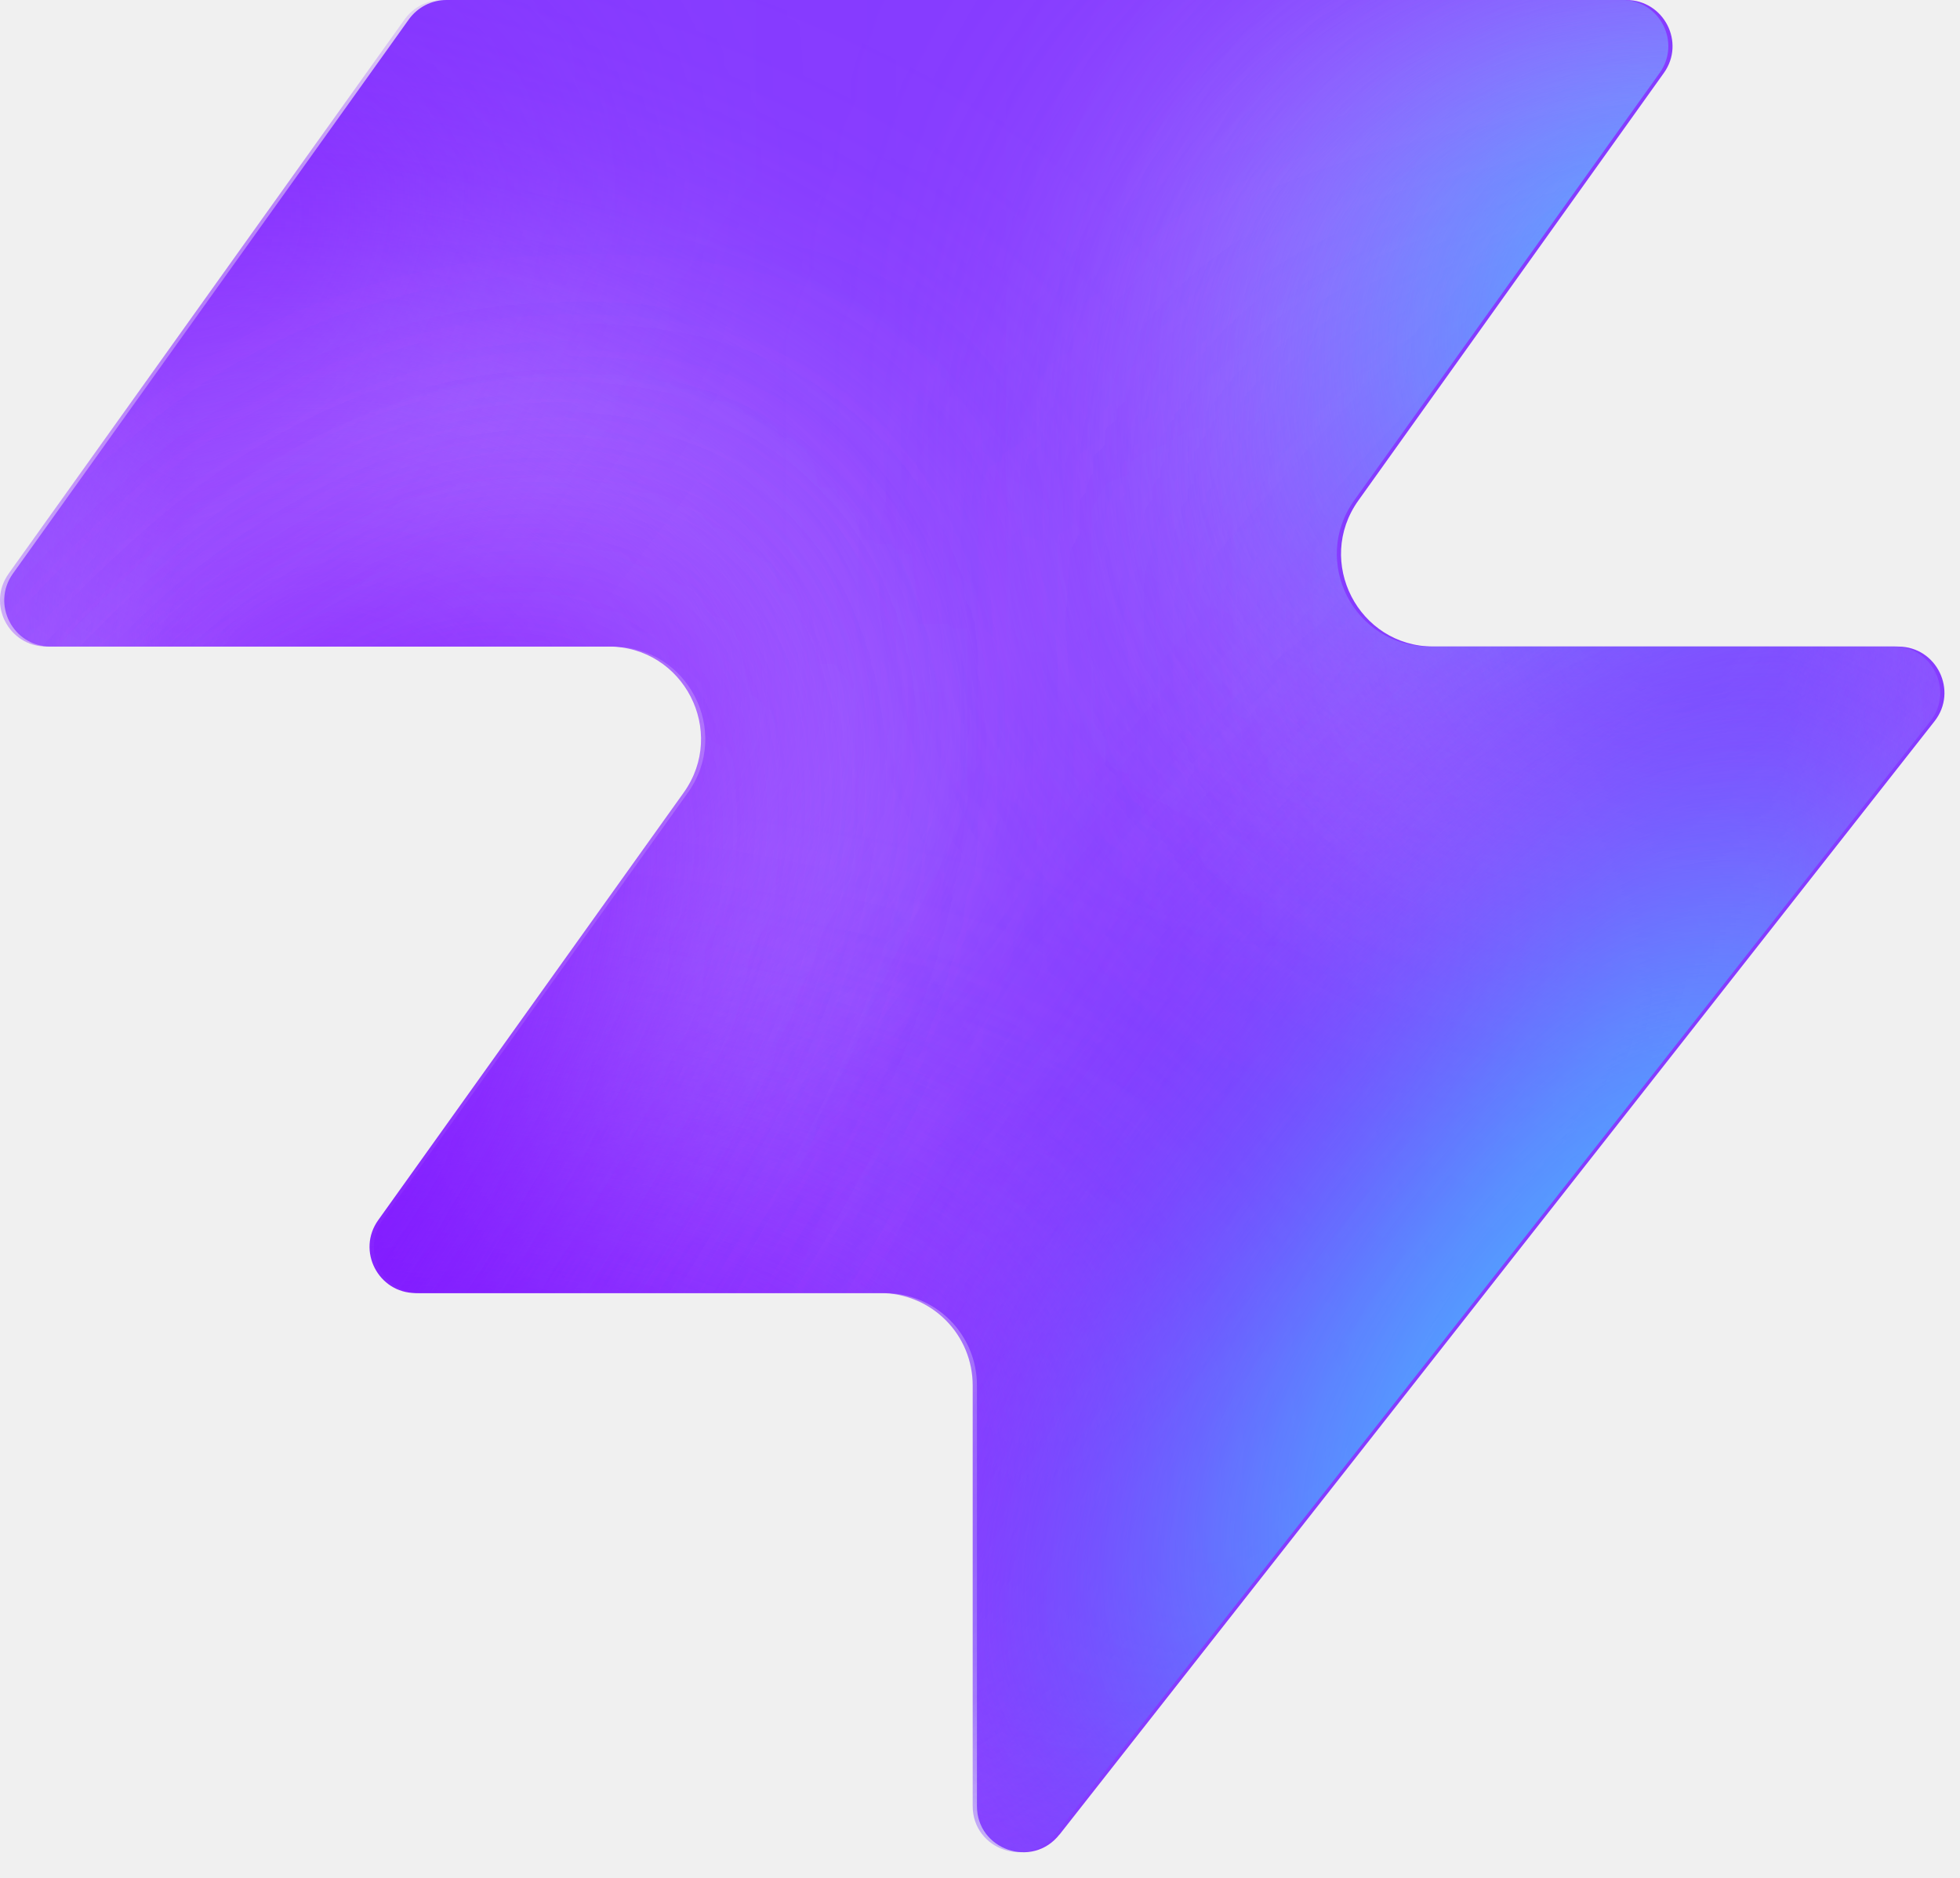
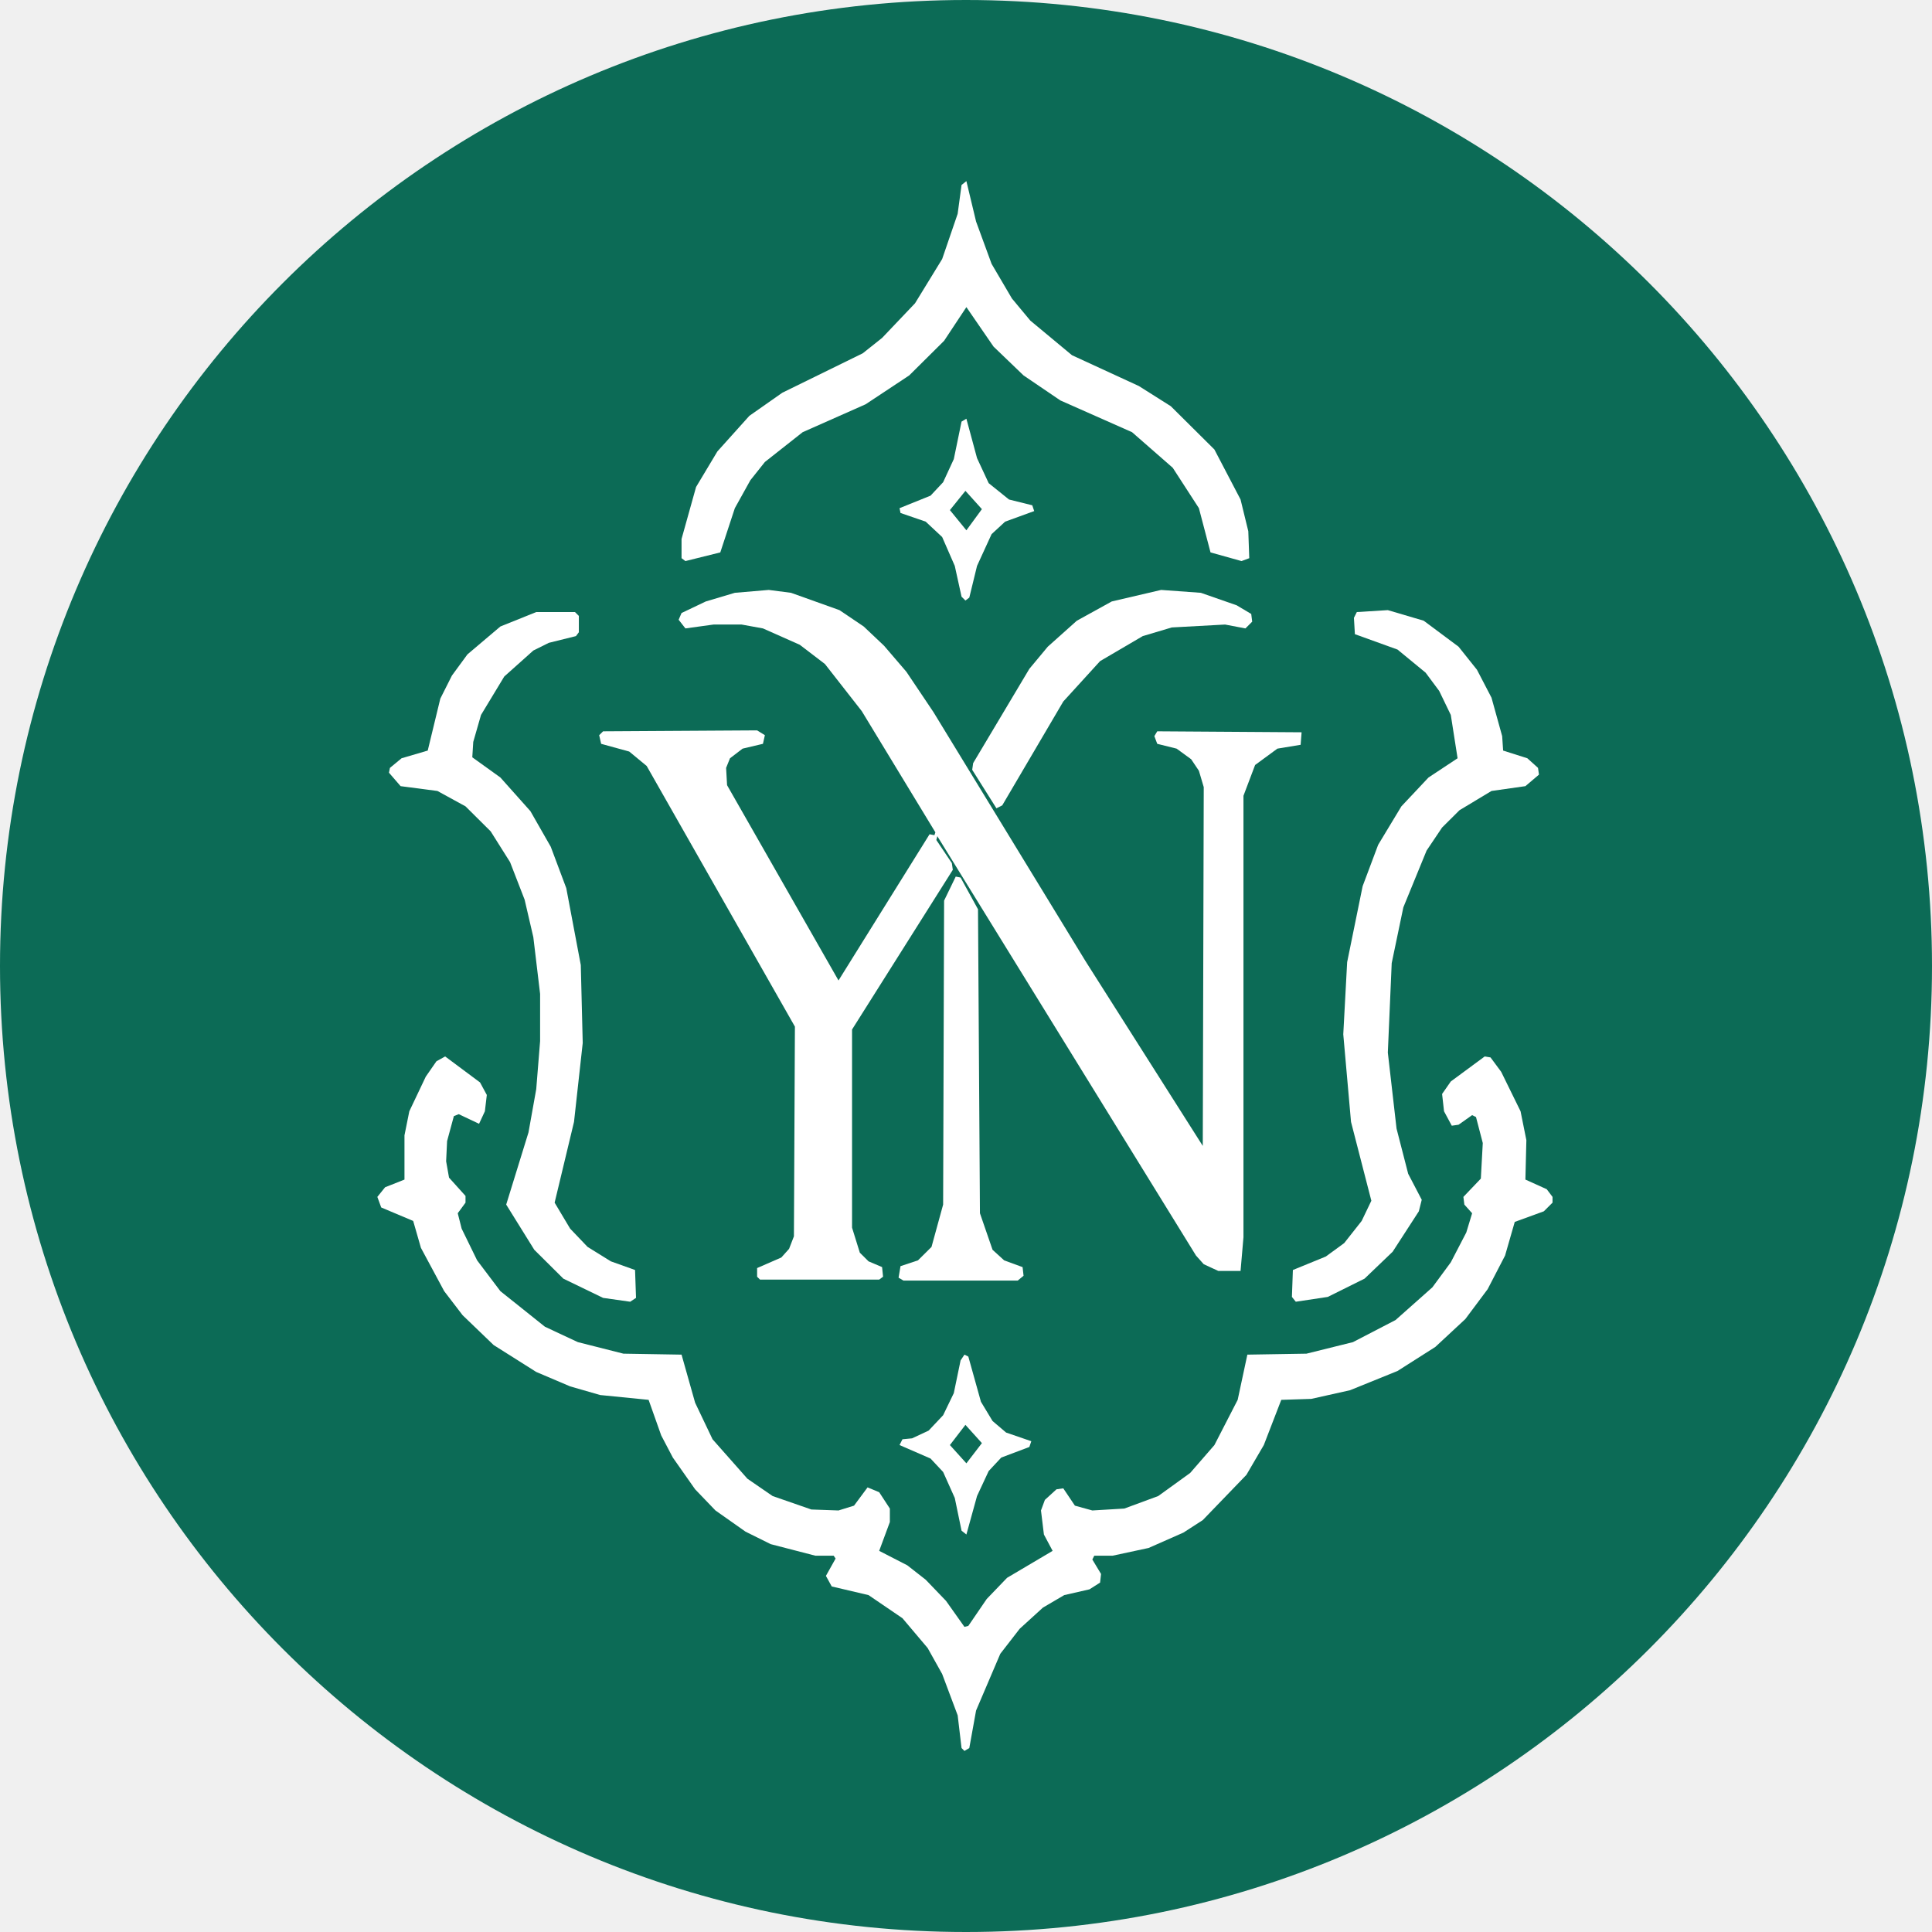
- <svg xmlns="http://www.w3.org/2000/svg" width="48" height="46" fill="none" viewBox="0 0 48 46">
-   <path fill="#863bff" d="M25.946 44.938c-.664.845-2.021.375-2.021-.698V33.937a2.26 2.26 0 0 0-2.262-2.262H10.287c-.92 0-1.456-1.04-.92-1.788l7.48-10.471c1.07-1.497 0-3.578-1.842-3.578H1.237c-.92 0-1.456-1.04-.92-1.788L10.013.474c.214-.297.556-.474.92-.474h28.894c.92 0 1.456 1.04.92 1.788l-7.48 10.471c-1.07 1.498 0 3.579 1.842 3.579h11.377c.943 0 1.473 1.088.89 1.83L25.947 44.94z" style="fill:#863bff;fill:color(display-p3 .525 .23 1);fill-opacity:1" />
-   <mask id="a" width="48" height="46" x="0" y="0" maskUnits="userSpaceOnUse" style="mask-type:alpha">
-     <path fill="#000" d="M25.842 44.938c-.664.844-2.021.375-2.021-.698V33.937a2.26 2.26 0 0 0-2.262-2.262H10.183c-.92 0-1.456-1.04-.92-1.788l7.48-10.471c1.07-1.498 0-3.579-1.842-3.579H1.133c-.92 0-1.456-1.04-.92-1.787L9.91.473c.214-.297.556-.474.92-.474h28.894c.92 0 1.456 1.04.92 1.788l-7.48 10.471c-1.07 1.498 0 3.578 1.842 3.578h11.377c.943 0 1.473 1.088.89 1.832L25.843 44.94z" style="fill:#000;fill-opacity:1" />
-   </mask>
-   <g mask="url(#a)">
-     <g filter="url(#b)">
-       <ellipse cx="5.508" cy="14.704" fill="#ede6ff" rx="5.508" ry="14.704" style="fill:#ede6ff;fill:color(display-p3 .927 .903 1);fill-opacity:1" transform="matrix(.00324 1 1 -.00324 -4.47 31.516)" />
-     </g>
-     <g filter="url(#c)">
-       <ellipse cx="10.399" cy="29.851" fill="#ede6ff" rx="10.399" ry="29.851" style="fill:#ede6ff;fill:color(display-p3 .927 .903 1);fill-opacity:1" transform="matrix(.00324 1 1 -.00324 -39.328 7.883)" />
-     </g>
-     <g filter="url(#d)">
-       <ellipse cx="5.508" cy="30.487" fill="#7e14ff" rx="5.508" ry="30.487" style="fill:#7e14ff;fill:color(display-p3 .492 .077 1);fill-opacity:1" transform="rotate(89.814 -25.913 -14.639)scale(1 -1)" />
-     </g>
-     <g filter="url(#e)">
-       <ellipse cx="5.508" cy="30.599" fill="#7e14ff" rx="5.508" ry="30.599" style="fill:#7e14ff;fill:color(display-p3 .492 .077 1);fill-opacity:1" transform="rotate(89.814 -32.644 -3.334)scale(1 -1)" />
-     </g>
-     <g filter="url(#f)">
-       <ellipse cx="5.508" cy="30.599" fill="#7e14ff" rx="5.508" ry="30.599" style="fill:#7e14ff;fill:color(display-p3 .492 .077 1);fill-opacity:1" transform="matrix(.00324 1 1 -.00324 -34.34 30.47)" />
-     </g>
-     <g filter="url(#g)">
-       <ellipse cx="14.072" cy="22.078" fill="#ede6ff" rx="14.072" ry="22.078" style="fill:#ede6ff;fill:color(display-p3 .927 .903 1);fill-opacity:1" transform="rotate(93.35 24.506 48.493)scale(-1 1)" />
-     </g>
-     <g filter="url(#h)">
-       <ellipse cx="3.47" cy="21.501" fill="#7e14ff" rx="3.47" ry="21.501" style="fill:#7e14ff;fill:color(display-p3 .492 .077 1);fill-opacity:1" transform="rotate(89.009 28.708 47.59)scale(-1 1)" />
-     </g>
-     <g filter="url(#i)">
-       <ellipse cx="3.47" cy="21.501" fill="#7e14ff" rx="3.47" ry="21.501" style="fill:#7e14ff;fill:color(display-p3 .492 .077 1);fill-opacity:1" transform="rotate(89.009 28.708 47.59)scale(-1 1)" />
-     </g>
-     <g filter="url(#j)">
-       <ellipse cx=".387" cy="8.972" fill="#7e14ff" rx="4.407" ry="29.108" style="fill:#7e14ff;fill:color(display-p3 .492 .077 1);fill-opacity:1" transform="rotate(39.51 .387 8.972)" />
-     </g>
-     <g filter="url(#k)">
-       <ellipse cx="47.523" cy="-6.092" fill="#7e14ff" rx="4.407" ry="29.108" style="fill:#7e14ff;fill:color(display-p3 .492 .077 1);fill-opacity:1" transform="rotate(37.892 47.523 -6.092)" />
-     </g>
-     <g filter="url(#l)">
-       <ellipse cx="41.412" cy="6.333" fill="#47bfff" rx="5.971" ry="9.665" style="fill:#47bfff;fill:color(display-p3 .28 .748 1);fill-opacity:1" transform="rotate(37.892 41.412 6.333)" />
-     </g>
-     <g filter="url(#m)">
-       <ellipse cx="-1.879" cy="38.332" fill="#7e14ff" rx="4.407" ry="29.108" style="fill:#7e14ff;fill:color(display-p3 .492 .077 1);fill-opacity:1" transform="rotate(37.892 -1.88 38.332)" />
-     </g>
-     <g filter="url(#n)">
-       <ellipse cx="-1.879" cy="38.332" fill="#7e14ff" rx="4.407" ry="29.108" style="fill:#7e14ff;fill:color(display-p3 .492 .077 1);fill-opacity:1" transform="rotate(37.892 -1.88 38.332)" />
-     </g>
-     <g filter="url(#o)">
-       <ellipse cx="35.651" cy="29.907" fill="#7e14ff" rx="4.407" ry="29.108" style="fill:#7e14ff;fill:color(display-p3 .492 .077 1);fill-opacity:1" transform="rotate(37.892 35.651 29.907)" />
-     </g>
-     <g filter="url(#p)">
-       <ellipse cx="38.418" cy="32.4" fill="#47bfff" rx="5.971" ry="15.297" style="fill:#47bfff;fill:color(display-p3 .28 .748 1);fill-opacity:1" transform="rotate(37.892 38.418 32.4)" />
-     </g>
+ <svg xmlns="http://www.w3.org/2000/svg" viewBox="0 0 64 64">
+   <circle cx="32" cy="32" r="32" fill="#0c6b56" />
+   <g fill="#fff" transform="translate(12.5 6) scale(0.8667)">
+     <path fill-rule="evenodd" d="M22.44 44.853L22.292 45.074L22.033 46.324L21.625 47.169L21.07 47.757L20.44 48.052L20.07 48.088L19.959 48.309L21.144 48.824L21.625 49.338L22.07 50.331L22.329 51.581L22.514 51.728L22.921 50.257L23.366 49.302L23.847 48.787L24.921 48.382L24.995 48.162L24.032 47.831L23.514 47.39L23.07 46.654L22.588 44.927L22.44 44.853ZM22.477 47.537L23.107 48.235L22.514 49.007L21.884 48.309L22.477 47.537Z" />
+     <path fill-rule="evenodd" d="M0 38.824L0.148 39.228L1.37 39.743L1.666 40.772L2.555 42.427L3.259 43.346L4.444 44.486L6.073 45.515L7.369 46.066L8.517 46.397L10.368 46.581L10.85 47.941L11.294 48.787L12.146 50L12.923 50.809L14.071 51.618L15.034 52.096L16.738 52.537H17.441L17.515 52.647L17.145 53.309L17.367 53.713L18.774 54.044L20.07 54.927L21.033 56.066L21.588 57.059L22.181 58.64L22.329 59.89L22.44 60L22.625 59.89L22.884 58.456L23.81 56.287L24.551 55.331L25.439 54.522L26.254 54.044L27.217 53.824L27.624 53.566L27.661 53.236L27.328 52.684L27.402 52.537H28.106L29.476 52.243L30.809 51.655L31.549 51.177L33.216 49.449L33.882 48.309L34.549 46.581L35.697 46.544L37.178 46.213L38.992 45.478L40.437 44.559L41.584 43.493L42.436 42.353L43.103 41.066L43.473 39.78L44.584 39.375L44.917 39.044V38.824L44.695 38.53L43.88 38.162L43.917 36.655L43.695 35.552L42.955 34.044L42.547 33.493L42.325 33.456L41.029 34.412L40.696 34.89L40.77 35.552L41.066 36.103L41.325 36.066L41.844 35.699L41.992 35.772L42.251 36.765L42.177 38.125L41.51 38.824L41.547 39.118L41.844 39.449L41.621 40.184L41.029 41.324L40.325 42.28L38.918 43.53L37.289 44.375L35.512 44.816L33.253 44.853L32.883 46.581L31.994 48.309L31.068 49.375L29.846 50.258L28.55 50.736L27.328 50.809L26.662 50.625L26.217 49.963L25.958 50L25.514 50.405L25.365 50.809L25.477 51.728L25.81 52.353L24.069 53.383L23.292 54.191L22.588 55.221L22.44 55.258L21.736 54.265L20.959 53.456L20.255 52.905L19.181 52.353L19.589 51.25V50.736L19.181 50.111L18.737 49.927L18.219 50.625L17.626 50.809L16.589 50.772L15.108 50.258L14.145 49.596L12.812 48.088L12.146 46.691L11.627 44.853L9.406 44.816L7.665 44.375L6.406 43.787L4.703 42.427L3.814 41.25L3.222 40.037L3.073 39.449L3.37 39.044V38.787L2.74 38.088L2.629 37.463L2.666 36.691L2.925 35.736L3.111 35.662L3.888 36.03L4.11 35.552L4.184 34.927L3.925 34.449L2.592 33.456L2.259 33.64L1.851 34.228L1.222 35.552L1.037 36.471V38.162L0.296 38.456L0 38.824Z" />
+     <path fill-rule="evenodd" d="M22.107 26.581L21.662 27.5L21.625 39.118L21.181 40.736L20.663 41.25L19.996 41.471L19.922 41.912L20.107 42.022H24.477L24.699 41.838L24.662 41.508L23.958 41.25L23.514 40.846L23.032 39.449L22.958 27.831L22.292 26.618L22.107 26.581Z" />
+     <path fill-rule="evenodd" d="M38.622 16.397L37.437 16.471L37.326 16.691L37.363 17.316L38.992 17.904L40.066 18.787L40.585 19.485L41.029 20.404L41.288 22.059L40.177 22.794L39.14 23.897L38.252 25.368L37.659 26.948L37.067 29.853L36.919 32.61L37.215 35.956L37.992 38.971L37.622 39.743L36.956 40.588L36.252 41.103L34.993 41.618L34.956 42.647L35.104 42.831L36.326 42.647L37.733 41.948L38.807 40.919L39.807 39.375L39.918 38.934L39.4 37.941L38.955 36.213L38.622 33.309L38.77 29.89L39.215 27.757L40.103 25.588L40.696 24.706L41.362 24.044L42.584 23.309L43.88 23.125L44.399 22.684L44.362 22.426L43.954 22.059L43.029 21.765L42.992 21.213L42.584 19.743L42.029 18.676L41.325 17.794L39.992 16.801L38.622 16.397Z" />
+     <path fill-rule="evenodd" d="M6.073 16.471L4.703 17.022L3.444 18.088L2.851 18.897L2.407 19.779L1.926 21.765L0.926 22.059L0.481 22.427L0.444 22.61L0.889 23.125L2.296 23.309L3.37 23.897L4.332 24.853L5.073 26.029L5.629 27.463L5.962 28.897L6.221 31.066V32.868L6.073 34.706L5.777 36.36L4.925 39.118L5.999 40.846L7.11 41.949L8.628 42.684L9.665 42.831L9.887 42.684L9.85 41.618L8.924 41.287L8.035 40.735L7.369 40.037L6.776 39.044L7.517 35.956L7.85 32.941L7.776 29.963L7.221 27.022L6.628 25.441L5.851 24.081L4.703 22.794L3.629 22.022L3.666 21.434L3.962 20.404L4.851 18.934L5.962 17.941L6.554 17.647L7.591 17.39L7.702 17.243V16.618L7.554 16.471H6.073Z" />
+     <path fill-rule="evenodd" d="M33.401 16.544L32.846 16.213L31.475 15.735L29.957 15.625L28.069 16.066L26.735 16.802L25.625 17.794L24.921 18.64L22.773 22.243L22.736 22.5L23.662 23.971L23.884 23.86L26.217 19.89L27.624 18.346L29.254 17.39L30.364 17.059L32.401 16.948L33.179 17.096L33.438 16.838L33.401 16.544Z" />
+     <path fill-rule="evenodd" d="M11.627 16.507L11.516 16.765L11.775 17.096L12.849 16.948H13.923L14.738 17.096L16.145 17.721L17.107 18.456L18.515 20.257L21.329 24.89L21.292 25L21.107 24.963L17.626 30.552L13.367 23.088L13.33 22.427L13.479 22.059L13.96 21.691L14.738 21.507L14.812 21.177L14.515 20.993L8.628 21.029L8.479 21.177L8.554 21.507L9.627 21.802L10.294 22.353L15.96 32.316L15.922 40.331L15.737 40.809L15.441 41.14L14.515 41.544V41.875L14.626 41.985H19.181L19.329 41.875L19.292 41.507L18.774 41.287L18.441 40.956L18.144 40V32.426L21.995 26.323L21.958 26.066L21.366 25.184L21.403 25.037L31.29 41.066L31.586 41.397L32.142 41.654H32.993L33.104 40.368V23.493L33.549 22.316L34.4 21.691L35.289 21.544L35.326 21.066L29.809 21.029L29.698 21.213L29.809 21.507L30.549 21.691L31.105 22.096L31.401 22.537L31.586 23.162L31.549 36.875L27.069 29.816L21.255 20.294L20.218 18.75L19.366 17.757L18.589 17.022L17.663 16.397L15.811 15.735L14.96 15.625L13.664 15.735L12.553 16.066L11.627 16.507Z" />
+     <path fill-rule="evenodd" d="M22.514 9.081L22.329 9.191L22.033 10.625L21.625 11.508L21.144 12.022L19.959 12.5L19.996 12.684L20.959 13.015L21.588 13.603L22.07 14.706L22.329 15.883L22.477 16.03L22.625 15.919L22.921 14.706L23.477 13.493L23.995 13.015L25.106 12.611L25.032 12.39L24.143 12.169L23.366 11.544L22.921 10.588L22.514 9.081ZM22.477 11.838L23.107 12.537L22.514 13.346L21.884 12.574L22.477 11.838Z" />
+     <path fill-rule="evenodd" d="M11.627 13.677V14.412L11.775 14.522L13.108 14.191L13.664 12.5L14.256 11.434L14.812 10.735L16.256 9.596L18.663 8.529L20.329 7.426L21.662 6.103L22.514 4.816L23.551 6.324L24.698 7.426L26.106 8.382L28.846 9.596L30.401 10.956L31.401 12.5L31.845 14.191L33.03 14.522L33.326 14.412L33.289 13.382L32.993 12.169L31.993 10.257L30.327 8.603L29.105 7.831L26.55 6.654L24.958 5.331L24.254 4.485L23.477 3.162L22.884 1.544L22.514 0L22.329 0.147L22.18 1.25L21.588 2.978L20.551 4.669L19.292 5.993L18.552 6.581L15.478 8.088L14.219 8.971L12.997 10.331L12.182 11.691L11.627 13.677Z" />
  </g>
-   <defs>
-     <filter id="b" width="60.045" height="41.654" x="-19.77" y="16.149" color-interpolation-filters="sRGB" filterUnits="userSpaceOnUse">
-       <feFlood flood-opacity="0" result="BackgroundImageFix" />
-       <feBlend in="SourceGraphic" in2="BackgroundImageFix" result="shape" />
-       <feGaussianBlur result="effect1_foregroundBlur_2002_17158" stdDeviation="7.659" />
-     </filter>
-     <filter id="c" width="90.34" height="51.437" x="-54.613" y="-7.533" color-interpolation-filters="sRGB" filterUnits="userSpaceOnUse">
-       <feFlood flood-opacity="0" result="BackgroundImageFix" />
-       <feBlend in="SourceGraphic" in2="BackgroundImageFix" result="shape" />
-       <feGaussianBlur result="effect1_foregroundBlur_2002_17158" stdDeviation="7.659" />
-     </filter>
-     <filter id="d" width="79.355" height="29.4" x="-49.64" y="2.03" color-interpolation-filters="sRGB" filterUnits="userSpaceOnUse">
-       <feFlood flood-opacity="0" result="BackgroundImageFix" />
-       <feBlend in="SourceGraphic" in2="BackgroundImageFix" result="shape" />
-       <feGaussianBlur result="effect1_foregroundBlur_2002_17158" stdDeviation="4.596" />
-     </filter>
-     <filter id="e" width="79.579" height="29.4" x="-45.045" y="20.029" color-interpolation-filters="sRGB" filterUnits="userSpaceOnUse">
-       <feFlood flood-opacity="0" result="BackgroundImageFix" />
-       <feBlend in="SourceGraphic" in2="BackgroundImageFix" result="shape" />
-       <feGaussianBlur result="effect1_foregroundBlur_2002_17158" stdDeviation="4.596" />
-     </filter>
-     <filter id="f" width="79.579" height="29.4" x="-43.513" y="21.178" color-interpolation-filters="sRGB" filterUnits="userSpaceOnUse">
-       <feFlood flood-opacity="0" result="BackgroundImageFix" />
-       <feBlend in="SourceGraphic" in2="BackgroundImageFix" result="shape" />
-       <feGaussianBlur result="effect1_foregroundBlur_2002_17158" stdDeviation="4.596" />
-     </filter>
-     <filter id="g" width="74.749" height="58.852" x="15.756" y="-17.901" color-interpolation-filters="sRGB" filterUnits="userSpaceOnUse">
-       <feFlood flood-opacity="0" result="BackgroundImageFix" />
-       <feBlend in="SourceGraphic" in2="BackgroundImageFix" result="shape" />
-       <feGaussianBlur result="effect1_foregroundBlur_2002_17158" stdDeviation="7.659" />
-     </filter>
-     <filter id="h" width="61.377" height="25.362" x="23.548" y="2.284" color-interpolation-filters="sRGB" filterUnits="userSpaceOnUse">
-       <feFlood flood-opacity="0" result="BackgroundImageFix" />
-       <feBlend in="SourceGraphic" in2="BackgroundImageFix" result="shape" />
-       <feGaussianBlur result="effect1_foregroundBlur_2002_17158" stdDeviation="4.596" />
-     </filter>
-     <filter id="i" width="61.377" height="25.362" x="23.548" y="2.284" color-interpolation-filters="sRGB" filterUnits="userSpaceOnUse">
-       <feFlood flood-opacity="0" result="BackgroundImageFix" />
-       <feBlend in="SourceGraphic" in2="BackgroundImageFix" result="shape" />
-       <feGaussianBlur result="effect1_foregroundBlur_2002_17158" stdDeviation="4.596" />
-     </filter>
-     <filter id="j" width="56.045" height="63.649" x="-27.636" y="-22.853" color-interpolation-filters="sRGB" filterUnits="userSpaceOnUse">
-       <feFlood flood-opacity="0" result="BackgroundImageFix" />
-       <feBlend in="SourceGraphic" in2="BackgroundImageFix" result="shape" />
-       <feGaussianBlur result="effect1_foregroundBlur_2002_17158" stdDeviation="4.596" />
-     </filter>
-     <filter id="k" width="54.814" height="64.646" x="20.116" y="-38.415" color-interpolation-filters="sRGB" filterUnits="userSpaceOnUse">
-       <feFlood flood-opacity="0" result="BackgroundImageFix" />
-       <feBlend in="SourceGraphic" in2="BackgroundImageFix" result="shape" />
-       <feGaussianBlur result="effect1_foregroundBlur_2002_17158" stdDeviation="4.596" />
-     </filter>
-     <filter id="l" width="33.541" height="35.313" x="24.641" y="-11.323" color-interpolation-filters="sRGB" filterUnits="userSpaceOnUse">
-       <feFlood flood-opacity="0" result="BackgroundImageFix" />
-       <feBlend in="SourceGraphic" in2="BackgroundImageFix" result="shape" />
-       <feGaussianBlur result="effect1_foregroundBlur_2002_17158" stdDeviation="4.596" />
-     </filter>
-     <filter id="m" width="54.814" height="64.646" x="-29.286" y="6.009" color-interpolation-filters="sRGB" filterUnits="userSpaceOnUse">
-       <feFlood flood-opacity="0" result="BackgroundImageFix" />
-       <feBlend in="SourceGraphic" in2="BackgroundImageFix" result="shape" />
-       <feGaussianBlur result="effect1_foregroundBlur_2002_17158" stdDeviation="4.596" />
-     </filter>
-     <filter id="n" width="54.814" height="64.646" x="-29.286" y="6.009" color-interpolation-filters="sRGB" filterUnits="userSpaceOnUse">
-       <feFlood flood-opacity="0" result="BackgroundImageFix" />
-       <feBlend in="SourceGraphic" in2="BackgroundImageFix" result="shape" />
-       <feGaussianBlur result="effect1_foregroundBlur_2002_17158" stdDeviation="4.596" />
-     </filter>
-     <filter id="o" width="54.814" height="64.646" x="8.244" y="-2.416" color-interpolation-filters="sRGB" filterUnits="userSpaceOnUse">
-       <feFlood flood-opacity="0" result="BackgroundImageFix" />
-       <feBlend in="SourceGraphic" in2="BackgroundImageFix" result="shape" />
-       <feGaussianBlur result="effect1_foregroundBlur_2002_17158" stdDeviation="4.596" />
-     </filter>
-     <filter id="p" width="39.409" height="43.623" x="18.713" y="10.588" color-interpolation-filters="sRGB" filterUnits="userSpaceOnUse">
-       <feFlood flood-opacity="0" result="BackgroundImageFix" />
-       <feBlend in="SourceGraphic" in2="BackgroundImageFix" result="shape" />
-       <feGaussianBlur result="effect1_foregroundBlur_2002_17158" stdDeviation="4.596" />
-     </filter>
-   </defs>
</svg>
